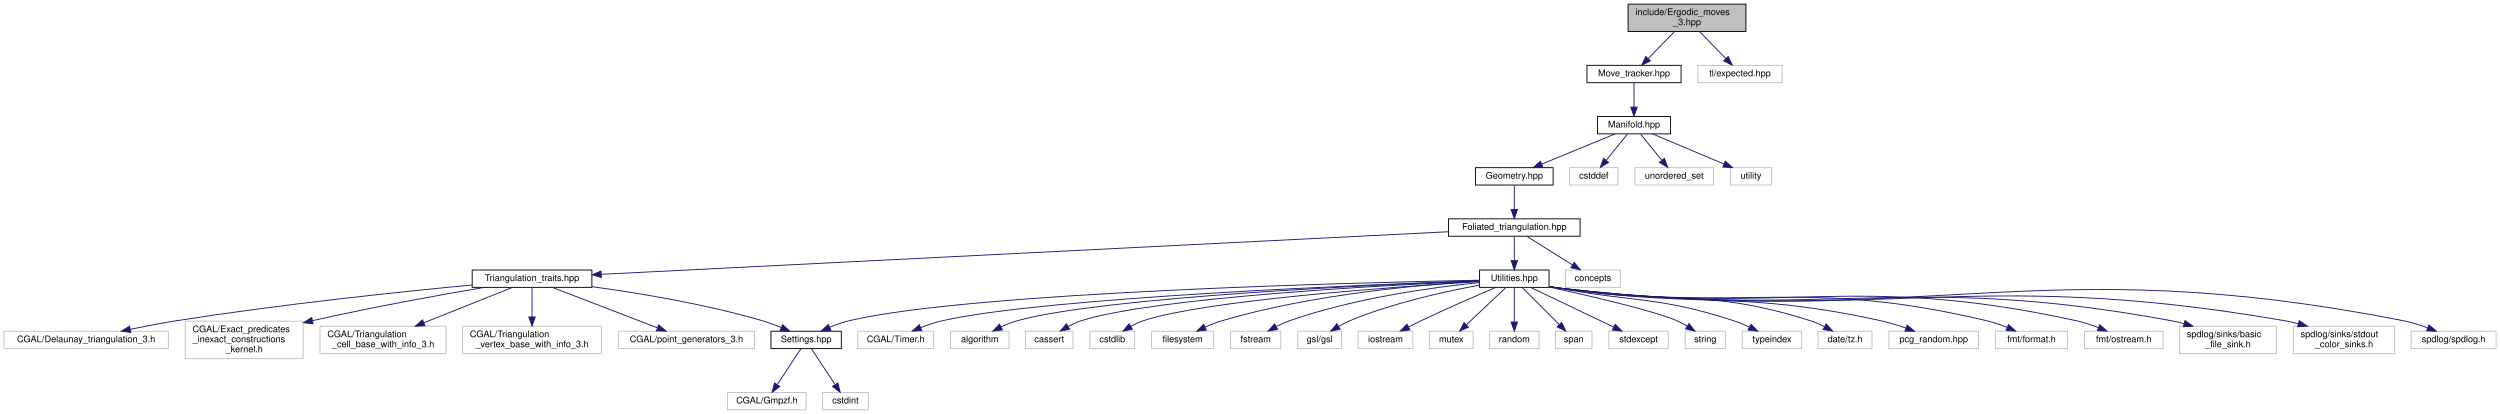
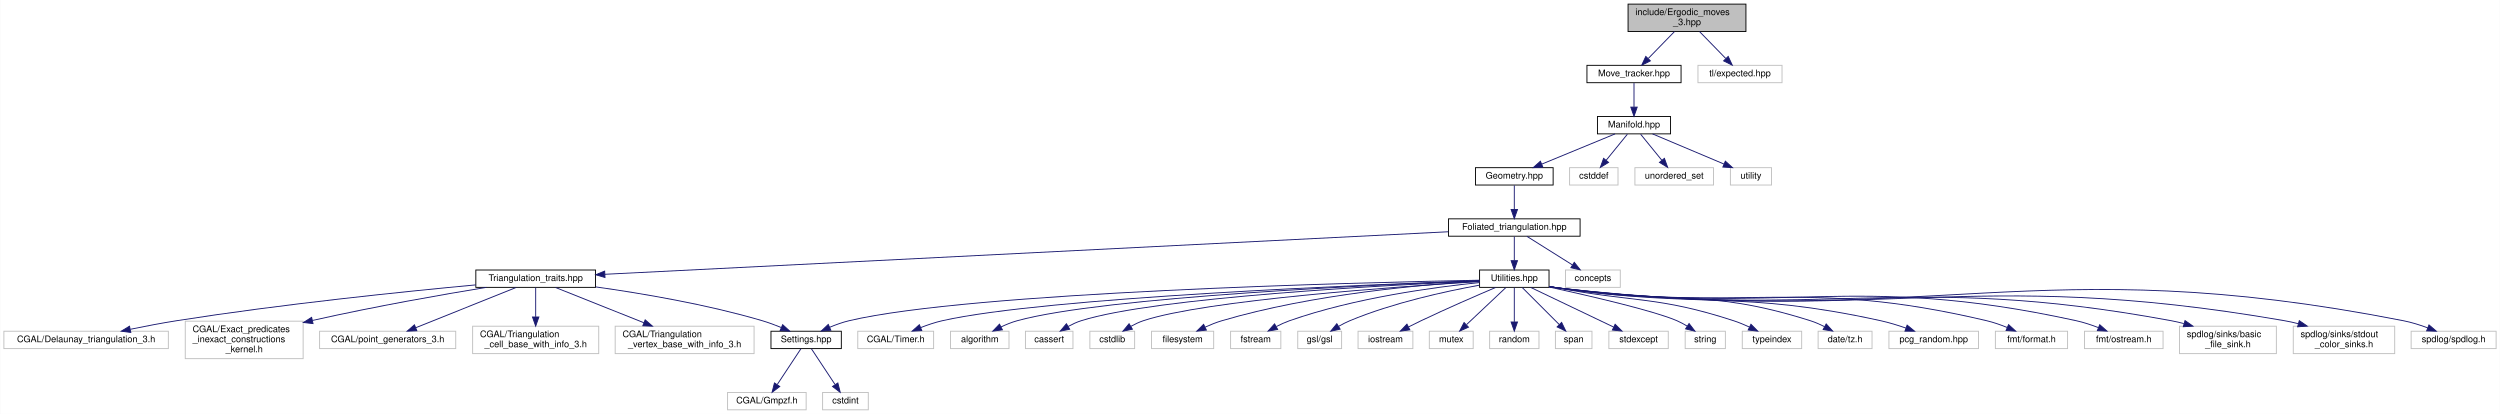
<svg xmlns="http://www.w3.org/2000/svg" xmlns:xlink="http://www.w3.org/1999/xlink" width="2736pt" height="453pt" viewBox="0.00 0.00 2735.50 453.00">
  <g id="graph0" class="graph" transform="scale(1 1) rotate(0) translate(4 449)">
    <polygon fill="white" stroke="transparent" points="-4,4 -4,-449 2731.5,-449 2731.5,4 -4,4" />
    <g id="node1" class="node">
      <g id="a_node1">
        <a xlink:title="Pachner moves on 2+1 dimensional foliated Delaunay triangulations.">
          <polygon fill="#bfbfbf" stroke="black" points="1777.5,-414.5 1777.5,-444.5 1906.5,-444.5 1906.5,-414.5 1777.5,-414.5" />
          <text text-anchor="start" x="1785.5" y="-432.5" font-family="Helvetica,sans-Serif" font-size="10.00">include/Ergodic_moves</text>
          <text text-anchor="middle" x="1842" y="-421.5" font-family="Helvetica,sans-Serif" font-size="10.00">_3.hpp</text>
        </a>
      </g>
    </g>
    <g id="node2" class="node">
      <g id="a_node2">
        <a xlink:href="_move__tracker_8hpp.html" target="_top" xlink:title="Track ergodic moves.">
          <polygon fill="white" stroke="black" points="1732.5,-358.5 1732.5,-377.5 1835.5,-377.5 1835.5,-358.5 1732.5,-358.5" />
          <text text-anchor="middle" x="1784" y="-365.5" font-family="Helvetica,sans-Serif" font-size="10.00">Move_tracker.hpp</text>
        </a>
      </g>
    </g>
    <g id="edge1" class="edge">
      <path fill="none" stroke="midnightblue" d="M1828.25,-414.4C1819.65,-405.58 1808.55,-394.18 1799.61,-385.02" />
      <polygon fill="midnightblue" stroke="midnightblue" points="1801.93,-382.38 1792.44,-377.66 1796.91,-387.26 1801.93,-382.38" />
    </g>
    <g id="node41" class="node">
      <g id="a_node41">
        <a xlink:title=" ">
          <polygon fill="white" stroke="#bfbfbf" points="1854,-358.5 1854,-377.5 1946,-377.5 1946,-358.5 1854,-358.5" />
          <text text-anchor="middle" x="1900" y="-365.5" font-family="Helvetica,sans-Serif" font-size="10.00">tl/expected.hpp</text>
        </a>
      </g>
    </g>
    <g id="edge41" class="edge">
      <path fill="none" stroke="midnightblue" d="M1855.75,-414.4C1864.35,-405.58 1875.45,-394.18 1884.39,-385.02" />
      <polygon fill="midnightblue" stroke="midnightblue" points="1887.09,-387.26 1891.56,-377.66 1882.07,-382.38 1887.09,-387.26" />
    </g>
    <g id="node3" class="node">
      <g id="a_node3">
        <a xlink:href="_manifold_8hpp.html" target="_top" xlink:title="Data structures for manifolds.">
          <polygon fill="white" stroke="black" points="1744,-302.5 1744,-321.5 1824,-321.5 1824,-302.5 1744,-302.5" />
          <text text-anchor="middle" x="1784" y="-309.5" font-family="Helvetica,sans-Serif" font-size="10.00">Manifold.hpp</text>
        </a>
      </g>
    </g>
    <g id="edge2" class="edge">
      <path fill="none" stroke="midnightblue" d="M1784,-358.08C1784,-351.01 1784,-340.86 1784,-331.99" />
      <polygon fill="midnightblue" stroke="midnightblue" points="1787.5,-331.75 1784,-321.75 1780.5,-331.75 1787.5,-331.75" />
    </g>
    <g id="node4" class="node">
      <g id="a_node4">
        <a xlink:href="_geometry_8hpp.html" target="_top" xlink:title="Geometric quantities of Manifold used by MoveAlgorithm.">
          <polygon fill="white" stroke="black" points="1610.5,-246.5 1610.5,-265.5 1695.5,-265.5 1695.5,-246.5 1610.5,-246.5" />
          <text text-anchor="middle" x="1653" y="-253.5" font-family="Helvetica,sans-Serif" font-size="10.00">Geometry.hpp</text>
        </a>
      </g>
    </g>
    <g id="edge3" class="edge">
      <path fill="none" stroke="midnightblue" d="M1763.24,-302.44C1741.68,-293.56 1707.74,-279.56 1683.21,-269.45" />
      <polygon fill="midnightblue" stroke="midnightblue" points="1684.24,-266.09 1673.66,-265.52 1681.57,-272.56 1684.24,-266.09" />
    </g>
    <g id="node38" class="node">
      <g id="a_node38">
        <a xlink:title=" ">
          <polygon fill="white" stroke="#bfbfbf" points="1713.5,-246.5 1713.5,-265.5 1766.5,-265.5 1766.5,-246.5 1713.5,-246.5" />
          <text text-anchor="middle" x="1740" y="-253.5" font-family="Helvetica,sans-Serif" font-size="10.00">cstddef</text>
        </a>
      </g>
    </g>
    <g id="edge38" class="edge">
      <path fill="none" stroke="midnightblue" d="M1776.73,-302.08C1770.46,-294.38 1761.21,-283.03 1753.57,-273.65" />
      <polygon fill="midnightblue" stroke="midnightblue" points="1756.16,-271.29 1747.13,-265.75 1750.73,-275.71 1756.16,-271.29" />
    </g>
    <g id="node39" class="node">
      <g id="a_node39">
        <a xlink:title=" ">
          <polygon fill="white" stroke="#bfbfbf" points="1785,-246.5 1785,-265.5 1871,-265.5 1871,-246.5 1785,-246.5" />
          <text text-anchor="middle" x="1828" y="-253.5" font-family="Helvetica,sans-Serif" font-size="10.00">unordered_set</text>
        </a>
      </g>
    </g>
    <g id="edge39" class="edge">
      <path fill="none" stroke="midnightblue" d="M1791.27,-302.08C1797.54,-294.38 1806.79,-283.03 1814.43,-273.65" />
      <polygon fill="midnightblue" stroke="midnightblue" points="1817.27,-275.71 1820.87,-265.75 1811.84,-271.29 1817.27,-275.71" />
    </g>
    <g id="node40" class="node">
      <g id="a_node40">
        <a xlink:title=" ">
          <polygon fill="white" stroke="#bfbfbf" points="1889.5,-246.5 1889.5,-265.5 1934.5,-265.5 1934.5,-246.5 1889.5,-246.5" />
          <text text-anchor="middle" x="1912" y="-253.5" font-family="Helvetica,sans-Serif" font-size="10.00">utility</text>
        </a>
      </g>
    </g>
    <g id="edge40" class="edge">
      <path fill="none" stroke="midnightblue" d="M1804.28,-302.44C1825.35,-293.56 1858.52,-279.56 1882.49,-269.45" />
      <polygon fill="midnightblue" stroke="midnightblue" points="1883.96,-272.63 1891.81,-265.52 1881.24,-266.18 1883.96,-272.63" />
    </g>
    <g id="node5" class="node">
      <g id="a_node5">
        <a xlink:href="_foliated__triangulation_8hpp.html" target="_top" xlink:title="Create foliated spherical triangulations.">
          <polygon fill="white" stroke="black" points="1581,-190.5 1581,-209.5 1725,-209.5 1725,-190.5 1581,-190.5" />
          <text text-anchor="middle" x="1653" y="-197.5" font-family="Helvetica,sans-Serif" font-size="10.00">Foliated_triangulation.hpp</text>
        </a>
      </g>
    </g>
    <g id="edge4" class="edge">
      <path fill="none" stroke="midnightblue" d="M1653,-246.08C1653,-239.01 1653,-228.86 1653,-219.99" />
      <polygon fill="midnightblue" stroke="midnightblue" points="1656.5,-219.75 1653,-209.75 1649.5,-219.75 1656.5,-219.75" />
    </g>
    <g id="node6" class="node">
      <g id="a_node6">
        <a xlink:href="_triangulation__traits_8hpp.html" target="_top" xlink:title="Traits class for particular uses of CGAL.">
-           <polygon fill="white" stroke="black" points="512.5,-134.5 512.5,-153.5 643.5,-153.5 643.5,-134.5 512.5,-134.5" />
-           <text text-anchor="middle" x="578" y="-141.5" font-family="Helvetica,sans-Serif" font-size="10.00">Triangulation_traits.hpp</text>
+           <polygon fill="white" stroke="black" points="516.5,-134.5 516.5,-153.5 647.5,-153.5 647.5,-134.5 516.5,-134.5" />
+           <text text-anchor="middle" x="582" y="-141.5" font-family="Helvetica,sans-Serif" font-size="10.00">Triangulation_traits.hpp</text>
        </a>
      </g>
    </g>
    <g id="edge5" class="edge">
-       <path fill="none" stroke="midnightblue" d="M1580.8,-195.37C1386.23,-185.6 852.31,-158.78 653.72,-148.8" />
-       <polygon fill="midnightblue" stroke="midnightblue" points="653.83,-145.3 643.67,-148.3 653.48,-152.3 653.83,-145.3" />
+       <path fill="none" stroke="midnightblue" d="M1580.65,-195.35C1386.54,-185.57 855.63,-158.8 657.71,-148.82" />
+       <polygon fill="midnightblue" stroke="midnightblue" points="657.85,-145.32 647.69,-148.31 657.5,-152.31 657.85,-145.32" />
    </g>
    <g id="node15" class="node">
      <g id="a_node15">
        <a xlink:href="_utilities_8hpp.html" target="_top" xlink:title="Utility functions.">
          <polygon fill="white" stroke="black" points="1615,-134.5 1615,-153.5 1691,-153.5 1691,-134.5 1615,-134.5" />
          <text text-anchor="middle" x="1653" y="-141.5" font-family="Helvetica,sans-Serif" font-size="10.00">Utilities.hpp</text>
        </a>
      </g>
    </g>
    <g id="edge14" class="edge">
      <path fill="none" stroke="midnightblue" d="M1653,-190.08C1653,-183.01 1653,-172.86 1653,-163.99" />
      <polygon fill="midnightblue" stroke="midnightblue" points="1656.5,-163.75 1653,-153.75 1649.5,-163.75 1656.5,-163.75" />
    </g>
    <g id="node37" class="node">
      <g id="a_node37">
        <a xlink:title=" ">
          <polygon fill="white" stroke="#bfbfbf" points="1709,-134.5 1709,-153.5 1769,-153.5 1769,-134.5 1709,-134.5" />
          <text text-anchor="middle" x="1739" y="-141.5" font-family="Helvetica,sans-Serif" font-size="10.00">concepts</text>
        </a>
      </g>
    </g>
    <g id="edge37" class="edge">
      <path fill="none" stroke="midnightblue" d="M1666.82,-190.32C1680.23,-181.9 1700.82,-168.97 1716.59,-159.07" />
      <polygon fill="midnightblue" stroke="midnightblue" points="1718.61,-161.94 1725.22,-153.65 1714.89,-156.01 1718.61,-161.94" />
    </g>
    <g id="node7" class="node">
      <g id="a_node7">
        <a xlink:href="_settings_8hpp.html" target="_top" xlink:title="Global integer and precision settings.">
          <polygon fill="white" stroke="black" points="839.5,-67.5 839.5,-86.5 916.5,-86.5 916.5,-67.5 839.5,-67.5" />
          <text text-anchor="middle" x="878" y="-74.5" font-family="Helvetica,sans-Serif" font-size="10.00">Settings.hpp</text>
        </a>
      </g>
    </g>
    <g id="edge6" class="edge">
-       <path fill="none" stroke="midnightblue" d="M643.64,-135.27C695.04,-128.27 767.96,-116.23 830,-98 836.87,-95.98 844.08,-93.3 850.78,-90.55" />
-       <polygon fill="midnightblue" stroke="midnightblue" points="852.29,-93.71 860.1,-86.55 849.53,-87.27 852.29,-93.71" />
+       <path fill="none" stroke="midnightblue" d="M647.64,-135.02C698.16,-127.94 769.36,-115.91 830,-98 836.86,-95.97 844.08,-93.28 850.77,-90.54" />
+       <polygon fill="midnightblue" stroke="midnightblue" points="852.29,-93.69 860.1,-86.54 849.53,-87.26 852.29,-93.69" />
    </g>
    <g id="node10" class="node">
      <g id="a_node10">
        <a xlink:title=" ">
          <polygon fill="white" stroke="#bfbfbf" points="0,-67.5 0,-86.5 180,-86.5 180,-67.5 0,-67.5" />
          <text text-anchor="middle" x="90" y="-74.5" font-family="Helvetica,sans-Serif" font-size="10.00">CGAL/Delaunay_triangulation_3.h</text>
        </a>
      </g>
    </g>
    <g id="edge9" class="edge">
-       <path fill="none" stroke="midnightblue" d="M512.38,-137.11C434.87,-129.76 302.14,-115.94 189,-98 172.52,-95.39 154.61,-91.95 138.62,-88.67" />
-       <polygon fill="midnightblue" stroke="midnightblue" points="138.92,-85.16 128.42,-86.54 137.49,-92.01 138.92,-85.16" />
+       <path fill="none" stroke="midnightblue" d="M516.4,-137.22C438.19,-129.92 303.64,-116.11 189,-98 172.52,-95.4 154.61,-91.97 138.62,-88.68" />
+       <polygon fill="midnightblue" stroke="midnightblue" points="138.92,-85.17 128.41,-86.55 137.49,-92.02 138.92,-85.17" />
    </g>
    <g id="node11" class="node">
      <g id="a_node11">
        <a xlink:title=" ">
          <polygon fill="white" stroke="#bfbfbf" points="198.5,-56.5 198.5,-97.5 327.5,-97.5 327.5,-56.5 198.5,-56.5" />
          <text text-anchor="start" x="206.5" y="-85.5" font-family="Helvetica,sans-Serif" font-size="10.00">CGAL/Exact_predicates</text>
          <text text-anchor="start" x="206.5" y="-74.5" font-family="Helvetica,sans-Serif" font-size="10.00">_inexact_constructions</text>
          <text text-anchor="middle" x="263" y="-63.5" font-family="Helvetica,sans-Serif" font-size="10.00">_kernel.h</text>
        </a>
      </g>
    </g>
    <g id="edge10" class="edge">
-       <path fill="none" stroke="midnightblue" d="M525.57,-134.45C478.79,-126.53 408.22,-113.92 337.83,-98.11" />
-       <polygon fill="midnightblue" stroke="midnightblue" points="338.43,-94.65 327.9,-95.85 336.88,-101.48 338.43,-94.65" />
+       <path fill="none" stroke="midnightblue" d="M527.98,-134.5C480.2,-126.67 408.42,-114.15 337.76,-98.32" />
+       <polygon fill="midnightblue" stroke="midnightblue" points="338.33,-94.86 327.81,-96.07 336.79,-101.69 338.33,-94.86" />
    </g>
    <g id="node12" class="node">
      <g id="a_node12">
        <a xlink:title=" ">
-           <polygon fill="white" stroke="#bfbfbf" points="346,-62 346,-92 484,-92 484,-62 346,-62" />
-           <text text-anchor="start" x="354" y="-80" font-family="Helvetica,sans-Serif" font-size="10.00">CGAL/Triangulation</text>
-           <text text-anchor="middle" x="415" y="-69" font-family="Helvetica,sans-Serif" font-size="10.00">_cell_base_with_info_3.h</text>
+           <polygon fill="white" stroke="#bfbfbf" points="345.5,-67.5 345.5,-86.5 494.5,-86.5 494.5,-67.5 345.5,-67.5" />
+           <text text-anchor="middle" x="420" y="-74.5" font-family="Helvetica,sans-Serif" font-size="10.00">CGAL/point_generators_3.h</text>
        </a>
      </g>
    </g>
    <g id="edge11" class="edge">
-       <path fill="none" stroke="midnightblue" d="M556.35,-134.37C531.79,-124.57 491.06,-108.33 459.61,-95.79" />
-       <polygon fill="midnightblue" stroke="midnightblue" points="460.76,-92.48 450.18,-92.03 458.17,-98.98 460.76,-92.48" />
+       <path fill="none" stroke="midnightblue" d="M560.49,-134.37C532.33,-123.07 482.8,-103.2 450.7,-90.32" />
+       <polygon fill="midnightblue" stroke="midnightblue" points="451.93,-87.04 441.34,-86.56 449.32,-93.54 451.93,-87.04" />
    </g>
    <g id="node13" class="node">
      <g id="a_node13">
        <a xlink:title=" ">
-           <polygon fill="white" stroke="#bfbfbf" points="502,-62 502,-92 654,-92 654,-62 502,-62" />
-           <text text-anchor="start" x="510" y="-80" font-family="Helvetica,sans-Serif" font-size="10.00">CGAL/Triangulation</text>
-           <text text-anchor="middle" x="578" y="-69" font-family="Helvetica,sans-Serif" font-size="10.00">_vertex_base_with_info_3.h</text>
+           <polygon fill="white" stroke="#bfbfbf" points="513,-62 513,-92 651,-92 651,-62 513,-62" />
+           <text text-anchor="start" x="521" y="-80" font-family="Helvetica,sans-Serif" font-size="10.00">CGAL/Triangulation</text>
+           <text text-anchor="middle" x="582" y="-69" font-family="Helvetica,sans-Serif" font-size="10.00">_cell_base_with_info_3.h</text>
        </a>
      </g>
    </g>
    <g id="edge12" class="edge">
-       <path fill="none" stroke="midnightblue" d="M578,-134.23C578,-126.04 578,-113.42 578,-102.21" />
-       <polygon fill="midnightblue" stroke="midnightblue" points="581.5,-102.09 578,-92.09 574.5,-102.09 581.5,-102.09" />
+       <path fill="none" stroke="midnightblue" d="M582,-134.23C582,-126.04 582,-113.42 582,-102.21" />
+       <polygon fill="midnightblue" stroke="midnightblue" points="585.5,-102.09 582,-92.09 578.5,-102.09 585.5,-102.09" />
    </g>
    <g id="node14" class="node">
      <g id="a_node14">
        <a xlink:title=" ">
-           <polygon fill="white" stroke="#bfbfbf" points="672.5,-67.5 672.5,-86.5 821.5,-86.5 821.5,-67.5 672.5,-67.5" />
-           <text text-anchor="middle" x="747" y="-74.5" font-family="Helvetica,sans-Serif" font-size="10.00">CGAL/point_generators_3.h</text>
+           <polygon fill="white" stroke="#bfbfbf" points="669,-62 669,-92 821,-92 821,-62 669,-62" />
+           <text text-anchor="start" x="677" y="-80" font-family="Helvetica,sans-Serif" font-size="10.00">CGAL/Triangulation</text>
+           <text text-anchor="middle" x="745" y="-69" font-family="Helvetica,sans-Serif" font-size="10.00">_vertex_base_with_info_3.h</text>
        </a>
      </g>
    </g>
    <g id="edge13" class="edge">
-       <path fill="none" stroke="midnightblue" d="M600.44,-134.37C629.82,-123.07 681.49,-103.2 714.97,-90.32" />
-       <polygon fill="midnightblue" stroke="midnightblue" points="716.66,-93.42 724.73,-86.56 714.14,-86.89 716.66,-93.42" />
+       <path fill="none" stroke="midnightblue" d="M603.65,-134.37C628.21,-124.57 668.94,-108.33 700.39,-95.79" />
+       <polygon fill="midnightblue" stroke="midnightblue" points="701.83,-98.98 709.82,-92.03 699.24,-92.48 701.83,-98.98" />
    </g>
    <g id="node8" class="node">
      <g id="a_node8">
        <a xlink:title=" ">
          <polygon fill="white" stroke="#bfbfbf" points="792,-0.5 792,-19.5 878,-19.5 878,-0.5 792,-0.5" />
          <text text-anchor="middle" x="835" y="-7.5" font-family="Helvetica,sans-Serif" font-size="10.00">CGAL/Gmpzf.h</text>
        </a>
      </g>
    </g>
    <g id="edge7" class="edge">
      <path fill="none" stroke="midnightblue" d="M872.2,-67.23C865.62,-57.29 854.74,-40.84 846.44,-28.29" />
      <polygon fill="midnightblue" stroke="midnightblue" points="849.14,-26.04 840.71,-19.63 843.31,-29.9 849.14,-26.04" />
    </g>
    <g id="node9" class="node">
      <g id="a_node9">
        <a xlink:title=" ">
          <polygon fill="white" stroke="#bfbfbf" points="896,-0.5 896,-19.5 946,-19.5 946,-0.5 896,-0.5" />
          <text text-anchor="middle" x="921" y="-7.5" font-family="Helvetica,sans-Serif" font-size="10.00">cstdint</text>
        </a>
      </g>
    </g>
    <g id="edge8" class="edge">
      <path fill="none" stroke="midnightblue" d="M883.8,-67.23C890.38,-57.29 901.26,-40.84 909.56,-28.29" />
      <polygon fill="midnightblue" stroke="midnightblue" points="912.69,-29.9 915.29,-19.63 906.86,-26.04 912.69,-29.9" />
    </g>
    <g id="edge36" class="edge">
      <path fill="none" stroke="midnightblue" d="M1614.98,-142.35C1484.87,-139.86 1058.1,-129.45 925,-98 917.93,-96.33 910.56,-93.68 903.82,-90.84" />
      <polygon fill="midnightblue" stroke="midnightblue" points="905.05,-87.56 894.5,-86.66 902.19,-93.95 905.05,-87.56" />
    </g>
    <g id="node16" class="node">
      <g id="a_node16">
        <a xlink:title=" ">
          <polygon fill="white" stroke="#bfbfbf" points="934.5,-67.5 934.5,-86.5 1017.5,-86.5 1017.5,-67.5 934.5,-67.5" />
          <text text-anchor="middle" x="976" y="-74.5" font-family="Helvetica,sans-Serif" font-size="10.00">CGAL/Timer.h</text>
        </a>
      </g>
    </g>
    <g id="edge15" class="edge">
      <path fill="none" stroke="midnightblue" d="M1614.7,-141.76C1496.7,-137.7 1139.91,-123.57 1027,-98 1019.13,-96.22 1010.88,-93.42 1003.36,-90.48" />
      <polygon fill="midnightblue" stroke="midnightblue" points="1004.57,-87.19 993.99,-86.6 1001.89,-93.66 1004.57,-87.19" />
    </g>
    <g id="node17" class="node">
      <g id="a_node17">
        <a xlink:title=" ">
          <polygon fill="white" stroke="#bfbfbf" points="1036,-67.5 1036,-86.5 1100,-86.5 1100,-67.5 1036,-67.5" />
          <text text-anchor="middle" x="1068" y="-74.5" font-family="Helvetica,sans-Serif" font-size="10.00">algorithm</text>
        </a>
      </g>
    </g>
    <g id="edge16" class="edge">
      <path fill="none" stroke="midnightblue" d="M1614.77,-141.67C1507.37,-137.66 1204.61,-124.27 1109,-98 1103.03,-96.36 1096.89,-93.86 1091.23,-91.17" />
      <polygon fill="midnightblue" stroke="midnightblue" points="1092.78,-88.03 1082.28,-86.6 1089.59,-94.27 1092.78,-88.03" />
    </g>
    <g id="node18" class="node">
      <g id="a_node18">
        <a xlink:title=" ">
          <polygon fill="white" stroke="#bfbfbf" points="1118,-67.5 1118,-86.5 1170,-86.5 1170,-67.5 1118,-67.5" />
          <text text-anchor="middle" x="1144" y="-74.5" font-family="Helvetica,sans-Serif" font-size="10.00">cassert</text>
        </a>
      </g>
    </g>
    <g id="edge17" class="edge">
      <path fill="none" stroke="midnightblue" d="M1614.75,-141.45C1517.01,-137.15 1260.06,-123.69 1179,-98 1174.17,-96.47 1169.27,-94.2 1164.72,-91.74" />
      <polygon fill="midnightblue" stroke="midnightblue" points="1166.42,-88.68 1156.04,-86.58 1162.85,-94.7 1166.42,-88.68" />
    </g>
    <g id="node19" class="node">
      <g id="a_node19">
        <a xlink:title=" ">
          <polygon fill="white" stroke="#bfbfbf" points="1188.5,-67.5 1188.5,-86.5 1237.5,-86.5 1237.5,-67.5 1188.5,-67.5" />
          <text text-anchor="middle" x="1213" y="-74.5" font-family="Helvetica,sans-Serif" font-size="10.00">cstdlib</text>
        </a>
      </g>
    </g>
    <g id="edge18" class="edge">
      <path fill="none" stroke="midnightblue" d="M1614.85,-140.82C1527.4,-135.48 1314.8,-120.55 1247,-98 1242.42,-96.48 1237.78,-94.27 1233.46,-91.88" />
      <polygon fill="midnightblue" stroke="midnightblue" points="1235.04,-88.74 1224.68,-86.54 1231.4,-94.72 1235.04,-88.74" />
    </g>
    <g id="node20" class="node">
      <g id="a_node20">
        <a xlink:title=" ">
          <polygon fill="white" stroke="#bfbfbf" points="1256,-67.5 1256,-86.5 1324,-86.5 1324,-67.5 1256,-67.5" />
          <text text-anchor="middle" x="1290" y="-74.5" font-family="Helvetica,sans-Serif" font-size="10.00">filesystem</text>
        </a>
      </g>
    </g>
    <g id="edge19" class="edge">
      <path fill="none" stroke="midnightblue" d="M1614.79,-141.27C1553.99,-137.71 1431.99,-127.27 1333,-98 1326.93,-96.21 1320.63,-93.68 1314.78,-91.04" />
      <polygon fill="midnightblue" stroke="midnightblue" points="1316.02,-87.75 1305.49,-86.56 1312.98,-94.06 1316.02,-87.75" />
    </g>
    <g id="node21" class="node">
      <g id="a_node21">
        <a xlink:title=" ">
          <polygon fill="white" stroke="#bfbfbf" points="1342.5,-67.5 1342.5,-86.5 1397.5,-86.5 1397.5,-67.5 1342.5,-67.5" />
          <text text-anchor="middle" x="1370" y="-74.5" font-family="Helvetica,sans-Serif" font-size="10.00">fstream</text>
        </a>
      </g>
    </g>
    <g id="edge20" class="edge">
      <path fill="none" stroke="midnightblue" d="M1614.96,-139.78C1565.79,-134.78 1478.06,-123 1407,-98 1402.17,-96.3 1397.22,-94.04 1392.57,-91.64" />
      <polygon fill="midnightblue" stroke="midnightblue" points="1394.02,-88.45 1383.58,-86.68 1390.64,-94.57 1394.02,-88.45" />
    </g>
    <g id="node22" class="node">
      <g id="a_node22">
        <a xlink:title=" ">
          <polygon fill="white" stroke="#bfbfbf" points="1416,-67.5 1416,-86.5 1464,-86.5 1464,-67.5 1416,-67.5" />
          <text text-anchor="middle" x="1440" y="-74.5" font-family="Helvetica,sans-Serif" font-size="10.00">gsl/gsl</text>
        </a>
      </g>
    </g>
    <g id="edge21" class="edge">
      <path fill="none" stroke="midnightblue" d="M1614.71,-136.87C1577.53,-130.13 1519.98,-117.58 1473,-98 1468.9,-96.29 1464.7,-94.12 1460.74,-91.85" />
      <polygon fill="midnightblue" stroke="midnightblue" points="1462.42,-88.77 1452.07,-86.52 1458.76,-94.74 1462.42,-88.77" />
    </g>
    <g id="node23" class="node">
      <g id="a_node23">
        <a xlink:title=" ">
          <polygon fill="white" stroke="#bfbfbf" points="1482,-67.5 1482,-86.5 1542,-86.5 1542,-67.5 1482,-67.5" />
          <text text-anchor="middle" x="1512" y="-74.5" font-family="Helvetica,sans-Serif" font-size="10.00">iostream</text>
        </a>
      </g>
    </g>
    <g id="edge22" class="edge">
      <path fill="none" stroke="midnightblue" d="M1632.52,-134.38C1611.81,-125.57 1578.96,-111.32 1551,-98 1546.51,-95.86 1541.78,-93.51 1537.21,-91.2" />
      <polygon fill="midnightblue" stroke="midnightblue" points="1538.71,-88.03 1528.21,-86.58 1535.51,-94.26 1538.71,-88.03" />
    </g>
    <g id="node24" class="node">
      <g id="a_node24">
        <a xlink:title=" ">
          <polygon fill="white" stroke="#bfbfbf" points="1560,-67.5 1560,-86.5 1608,-86.5 1608,-67.5 1560,-67.5" />
          <text text-anchor="middle" x="1584" y="-74.5" font-family="Helvetica,sans-Serif" font-size="10.00">mutex</text>
        </a>
      </g>
    </g>
    <g id="edge23" class="edge">
      <path fill="none" stroke="midnightblue" d="M1643.69,-134.23C1632.73,-123.9 1614.29,-106.54 1600.81,-93.83" />
      <polygon fill="midnightblue" stroke="midnightblue" points="1602.84,-90.94 1593.16,-86.63 1598.04,-96.03 1602.84,-90.94" />
    </g>
    <g id="node25" class="node">
      <g id="a_node25">
        <a xlink:title=" ">
          <polygon fill="white" stroke="#bfbfbf" points="1626,-67.5 1626,-86.5 1680,-86.5 1680,-67.5 1626,-67.5" />
          <text text-anchor="middle" x="1653" y="-74.5" font-family="Helvetica,sans-Serif" font-size="10.00">random</text>
        </a>
      </g>
    </g>
    <g id="edge24" class="edge">
      <path fill="none" stroke="midnightblue" d="M1653,-134.23C1653,-124.68 1653,-109.12 1653,-96.78" />
      <polygon fill="midnightblue" stroke="midnightblue" points="1656.5,-96.63 1653,-86.63 1649.5,-96.63 1656.5,-96.63" />
    </g>
    <g id="node26" class="node">
      <g id="a_node26">
        <a xlink:title=" ">
          <polygon fill="white" stroke="#bfbfbf" points="1698,-67.5 1698,-86.5 1738,-86.5 1738,-67.5 1698,-67.5" />
          <text text-anchor="middle" x="1718" y="-74.5" font-family="Helvetica,sans-Serif" font-size="10.00">span</text>
        </a>
      </g>
    </g>
    <g id="edge25" class="edge">
      <path fill="none" stroke="midnightblue" d="M1661.77,-134.23C1672.1,-123.9 1689.46,-106.54 1702.17,-93.83" />
      <polygon fill="midnightblue" stroke="midnightblue" points="1704.78,-96.17 1709.37,-86.63 1699.83,-91.22 1704.78,-96.17" />
    </g>
    <g id="node27" class="node">
      <g id="a_node27">
        <a xlink:title=" ">
          <polygon fill="white" stroke="#bfbfbf" points="1756.5,-67.5 1756.5,-86.5 1821.5,-86.5 1821.5,-67.5 1756.5,-67.5" />
          <text text-anchor="middle" x="1789" y="-74.5" font-family="Helvetica,sans-Serif" font-size="10.00">stdexcept</text>
        </a>
      </g>
    </g>
    <g id="edge26" class="edge">
      <path fill="none" stroke="midnightblue" d="M1671.06,-134.37C1694.23,-123.3 1734.63,-103.99 1761.6,-91.1" />
      <polygon fill="midnightblue" stroke="midnightblue" points="1763.35,-94.14 1770.87,-86.67 1760.33,-87.82 1763.35,-94.14" />
    </g>
    <g id="node28" class="node">
      <g id="a_node28">
        <a xlink:title=" ">
          <polygon fill="white" stroke="#bfbfbf" points="1840,-67.5 1840,-86.5 1884,-86.5 1884,-67.5 1840,-67.5" />
          <text text-anchor="middle" x="1862" y="-74.5" font-family="Helvetica,sans-Serif" font-size="10.00">string</text>
        </a>
      </g>
    </g>
    <g id="edge27" class="edge">
      <path fill="none" stroke="midnightblue" d="M1691.36,-134.84C1735.81,-125.11 1806.15,-108.81 1831,-98 1834.79,-96.35 1838.64,-94.26 1842.28,-92.06" />
      <polygon fill="midnightblue" stroke="midnightblue" points="1844.27,-94.94 1850.73,-86.54 1840.44,-89.08 1844.27,-94.94" />
    </g>
    <g id="node29" class="node">
      <g id="a_node29">
        <a xlink:title=" ">
          <polygon fill="white" stroke="#bfbfbf" points="1902.5,-67.5 1902.5,-86.5 1967.5,-86.5 1967.5,-67.5 1902.5,-67.5" />
          <text text-anchor="middle" x="1935" y="-74.5" font-family="Helvetica,sans-Serif" font-size="10.00">typeindex</text>
        </a>
      </g>
    </g>
    <g id="edge28" class="edge">
      <path fill="none" stroke="midnightblue" d="M1691.22,-135.67C1694.19,-135.1 1697.14,-134.54 1700,-134 1785.74,-117.79 1810.02,-124.99 1893,-98 1898.66,-96.16 1904.55,-93.72 1910.06,-91.18" />
      <polygon fill="midnightblue" stroke="midnightblue" points="1911.99,-94.13 1919.44,-86.6 1908.92,-87.84 1911.99,-94.13" />
    </g>
    <g id="node30" class="node">
      <g id="a_node30">
        <a xlink:title=" ">
          <polygon fill="white" stroke="#bfbfbf" points="1985.5,-67.5 1985.5,-86.5 2044.5,-86.5 2044.5,-67.5 1985.5,-67.5" />
          <text text-anchor="middle" x="2015" y="-74.5" font-family="Helvetica,sans-Serif" font-size="10.00">date/tz.h</text>
        </a>
      </g>
    </g>
    <g id="edge29" class="edge">
      <path fill="none" stroke="midnightblue" d="M1691.19,-135.49C1694.16,-134.96 1697.13,-134.46 1700,-134 1822.58,-114.32 1858.65,-135.5 1977,-98 1982.2,-96.35 1987.53,-94.02 1992.49,-91.52" />
      <polygon fill="midnightblue" stroke="midnightblue" points="1994.33,-94.5 2001.44,-86.65 1990.98,-88.35 1994.33,-94.5" />
    </g>
    <g id="node31" class="node">
      <g id="a_node31">
        <a xlink:title=" ">
          <polygon fill="white" stroke="#bfbfbf" points="2063,-67.5 2063,-86.5 2161,-86.5 2161,-67.5 2063,-67.5" />
          <text text-anchor="middle" x="2112" y="-74.5" font-family="Helvetica,sans-Serif" font-size="10.00">pcg_random.hpp</text>
        </a>
      </g>
    </g>
    <g id="edge30" class="edge">
      <path fill="none" stroke="midnightblue" d="M1691.17,-135.4C1694.15,-134.9 1697.12,-134.42 1700,-134 1856.48,-111.11 1899.55,-132 2054,-98 2063.14,-95.99 2072.85,-93 2081.65,-89.94" />
      <polygon fill="midnightblue" stroke="midnightblue" points="2082.91,-93.2 2091.12,-86.51 2080.53,-86.62 2082.91,-93.2" />
    </g>
    <g id="node32" class="node">
      <g id="a_node32">
        <a xlink:title=" ">
          <polygon fill="white" stroke="#bfbfbf" points="2179.5,-67.5 2179.5,-86.5 2258.5,-86.5 2258.5,-67.5 2179.5,-67.5" />
          <text text-anchor="middle" x="2219" y="-74.5" font-family="Helvetica,sans-Serif" font-size="10.00">fmt/format.h</text>
        </a>
      </g>
    </g>
    <g id="edge31" class="edge">
      <path fill="none" stroke="midnightblue" d="M1691.16,-135.32C1694.15,-134.83 1697.12,-134.39 1700,-134 1907.66,-106.26 1966.11,-146.17 2170,-98 2177.5,-96.23 2185.35,-93.47 2192.51,-90.56" />
      <polygon fill="midnightblue" stroke="midnightblue" points="2193.95,-93.75 2201.75,-86.58 2191.18,-87.32 2193.95,-93.75" />
    </g>
    <g id="node33" class="node">
      <g id="a_node33">
        <a xlink:title=" ">
          <polygon fill="white" stroke="#bfbfbf" points="2277,-67.5 2277,-86.5 2363,-86.5 2363,-67.5 2277,-67.5" />
          <text text-anchor="middle" x="2320" y="-74.5" font-family="Helvetica,sans-Serif" font-size="10.00">fmt/ostream.h</text>
        </a>
      </g>
    </g>
    <g id="edge32" class="edge">
      <path fill="none" stroke="midnightblue" d="M1691.16,-135.28C1694.14,-134.8 1697.12,-134.37 1700,-134 1950.94,-102.15 2020.89,-152.02 2268,-98 2276.11,-96.23 2284.62,-93.4 2292.35,-90.42" />
      <polygon fill="midnightblue" stroke="midnightblue" points="2293.71,-93.65 2301.65,-86.63 2291.07,-87.16 2293.71,-93.65" />
    </g>
    <g id="node34" class="node">
      <g id="a_node34">
        <a xlink:title=" ">
          <polygon fill="white" stroke="#bfbfbf" points="2381,-62 2381,-92 2487,-92 2487,-62 2381,-62" />
          <text text-anchor="start" x="2389" y="-80" font-family="Helvetica,sans-Serif" font-size="10.00">spdlog/sinks/basic</text>
          <text text-anchor="middle" x="2434" y="-69" font-family="Helvetica,sans-Serif" font-size="10.00">_file_sink.h</text>
        </a>
      </g>
    </g>
    <g id="edge33" class="edge">
      <path fill="none" stroke="midnightblue" d="M1691.15,-135.25C1694.14,-134.78 1697.11,-134.35 1700,-134 1996.9,-97.79 2077.89,-152.37 2372,-98 2376.5,-97.17 2381.13,-96.1 2385.73,-94.89" />
      <polygon fill="midnightblue" stroke="midnightblue" points="2387.04,-98.16 2395.7,-92.05 2385.12,-91.42 2387.04,-98.16" />
    </g>
    <g id="node35" class="node">
      <g id="a_node35">
        <a xlink:title=" ">
          <polygon fill="white" stroke="#bfbfbf" points="2505.5,-62 2505.5,-92 2616.5,-92 2616.5,-62 2505.5,-62" />
          <text text-anchor="start" x="2513.5" y="-80" font-family="Helvetica,sans-Serif" font-size="10.00">spdlog/sinks/stdout</text>
          <text text-anchor="middle" x="2561" y="-69" font-family="Helvetica,sans-Serif" font-size="10.00">_color_sinks.h</text>
        </a>
      </g>
    </g>
    <g id="edge34" class="edge">
      <path fill="none" stroke="midnightblue" d="M1691.15,-135.22C1694.14,-134.76 1697.11,-134.34 1700,-134 2051.71,-92.59 2147.08,-158.56 2496,-98 2500.96,-97.14 2506.08,-96.01 2511.15,-94.72" />
      <polygon fill="midnightblue" stroke="midnightblue" points="2512.09,-98.1 2520.82,-92.09 2510.25,-91.34 2512.09,-98.1" />
    </g>
    <g id="node36" class="node">
      <g id="a_node36">
        <a xlink:title=" ">
          <polygon fill="white" stroke="#bfbfbf" points="2634.5,-67.5 2634.5,-86.5 2727.5,-86.5 2727.5,-67.5 2634.5,-67.5" />
          <text text-anchor="middle" x="2681" y="-74.5" font-family="Helvetica,sans-Serif" font-size="10.00">spdlog/spdlog.h</text>
        </a>
      </g>
    </g>
    <g id="edge35" class="edge">
      <path fill="none" stroke="midnightblue" d="M1691.15,-135.2C1694.13,-134.74 1697.11,-134.33 1700,-134 2109.19,-87.14 2221.85,-177.33 2626,-98 2634.89,-96.26 2644.25,-93.3 2652.68,-90.19" />
      <polygon fill="midnightblue" stroke="midnightblue" points="2654.03,-93.43 2662.07,-86.53 2651.48,-86.9 2654.03,-93.43" />
    </g>
  </g>
</svg>
